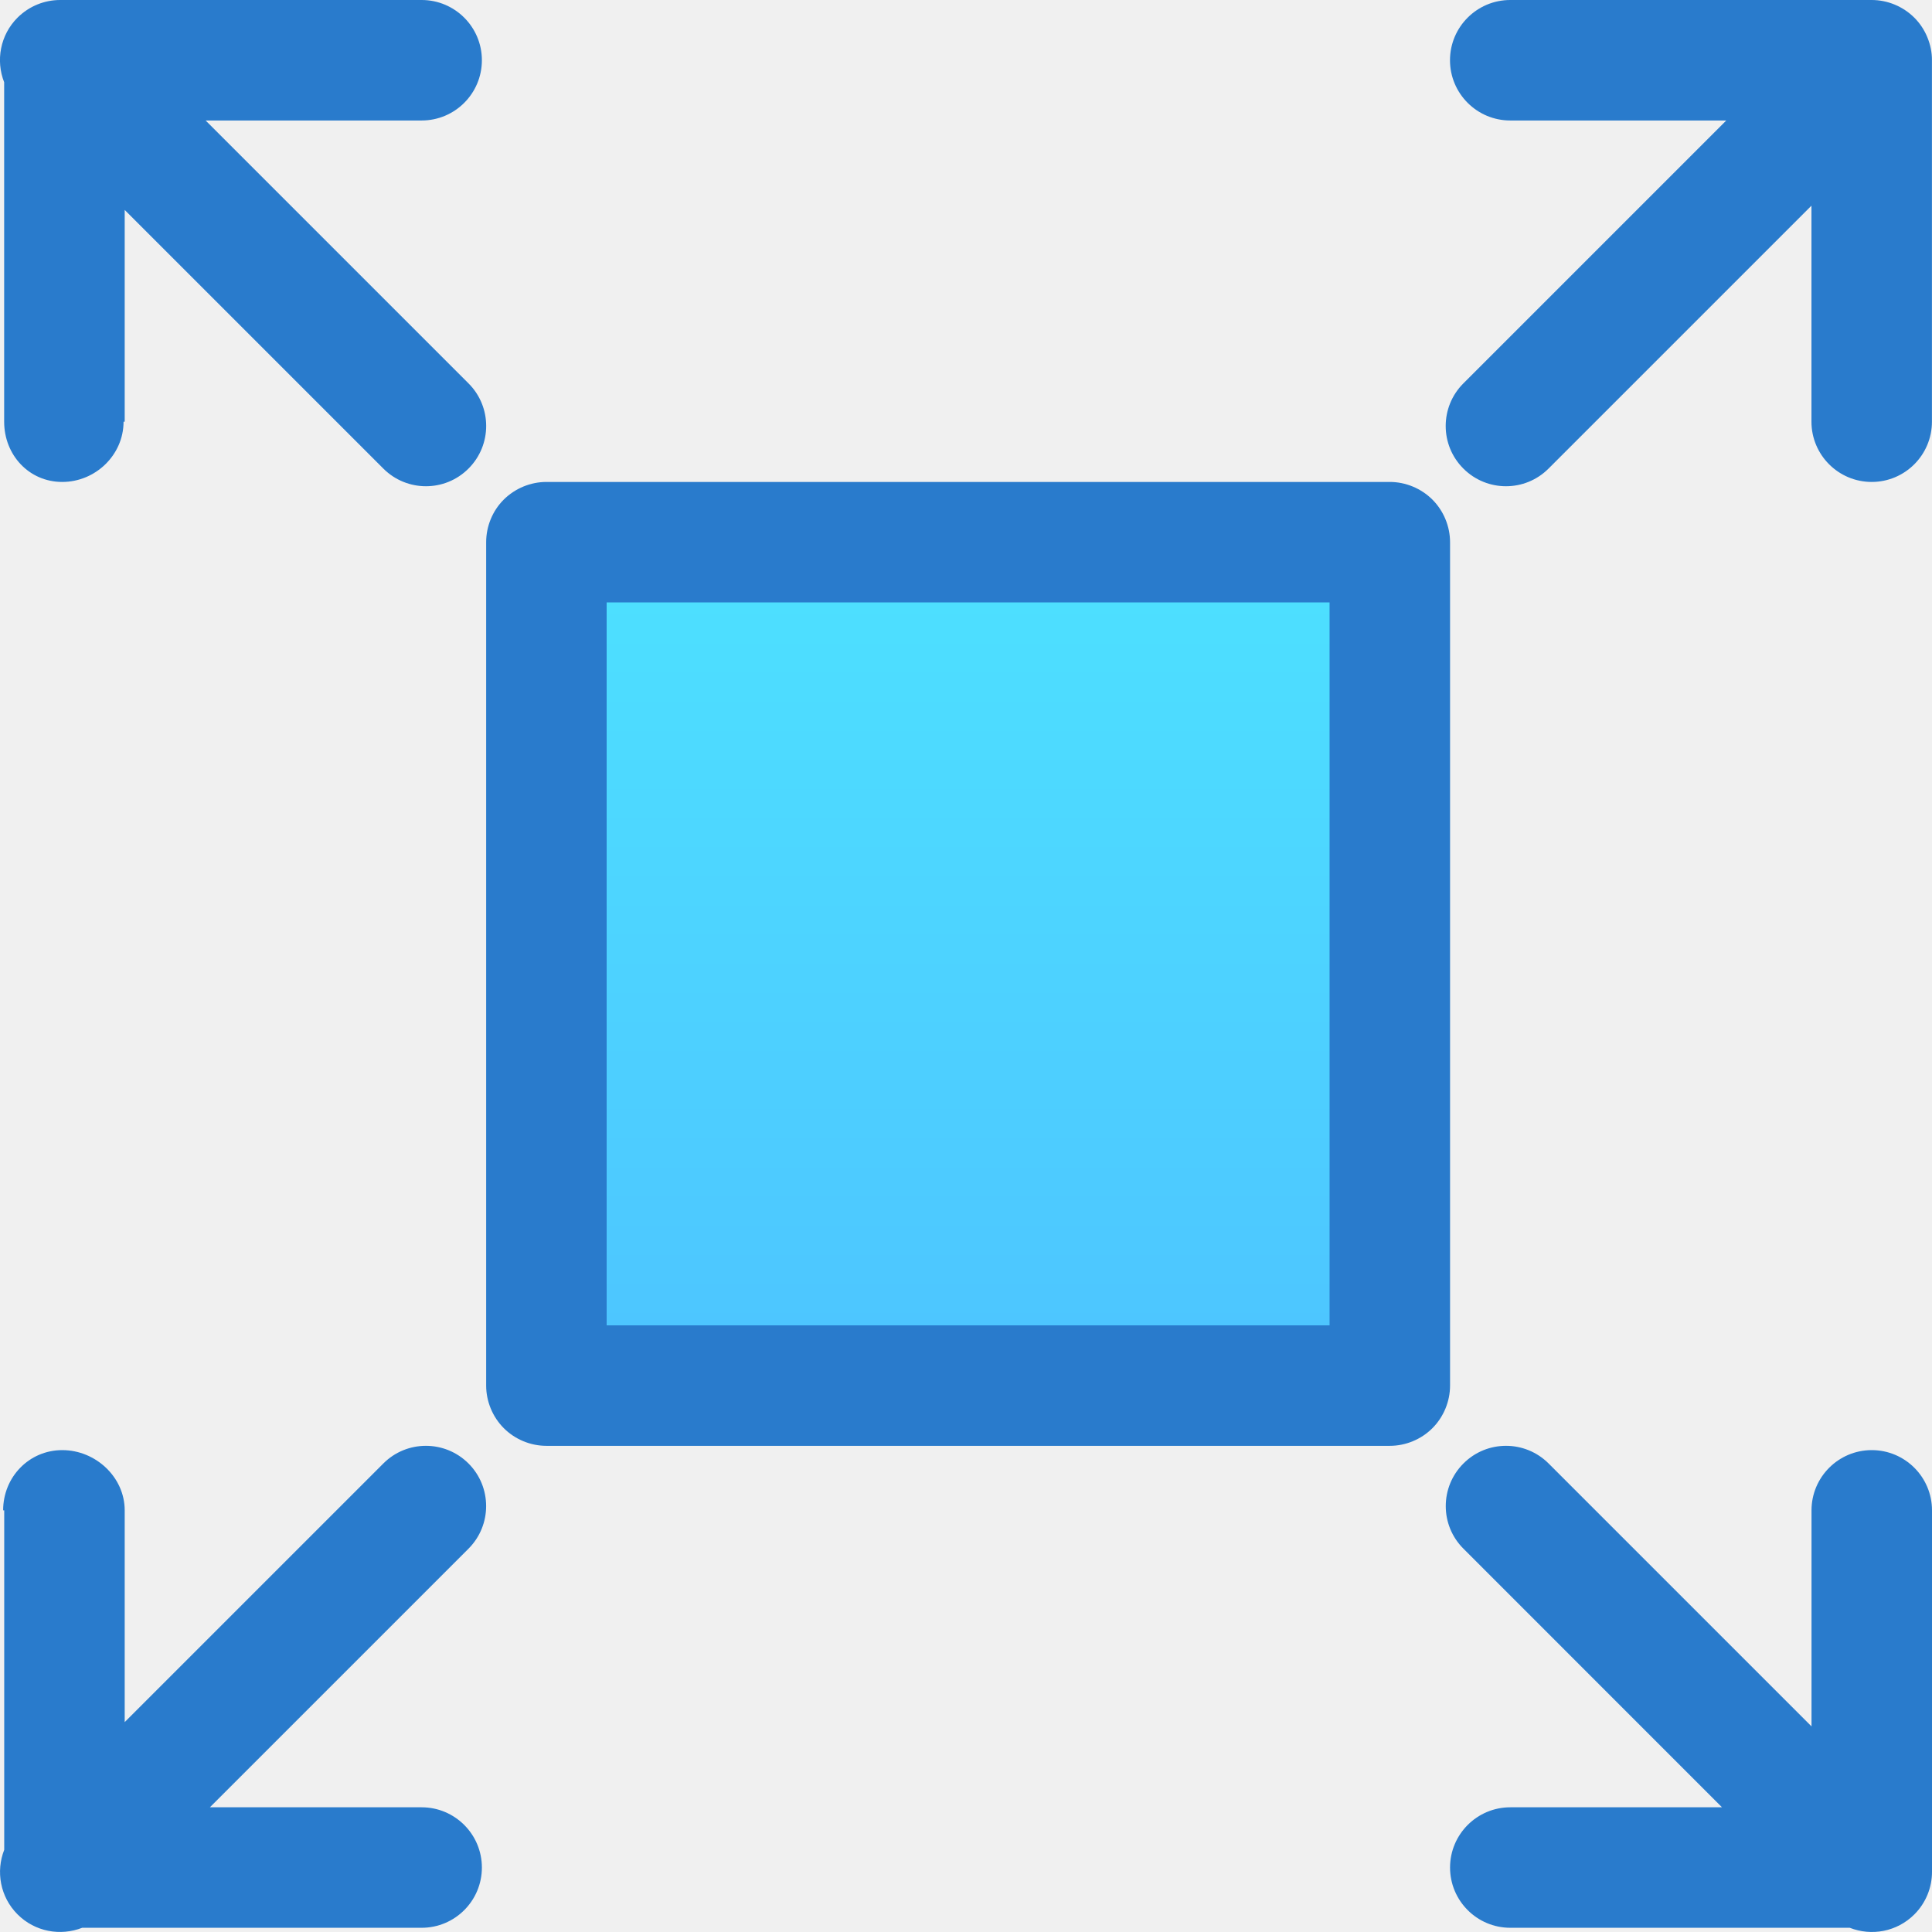
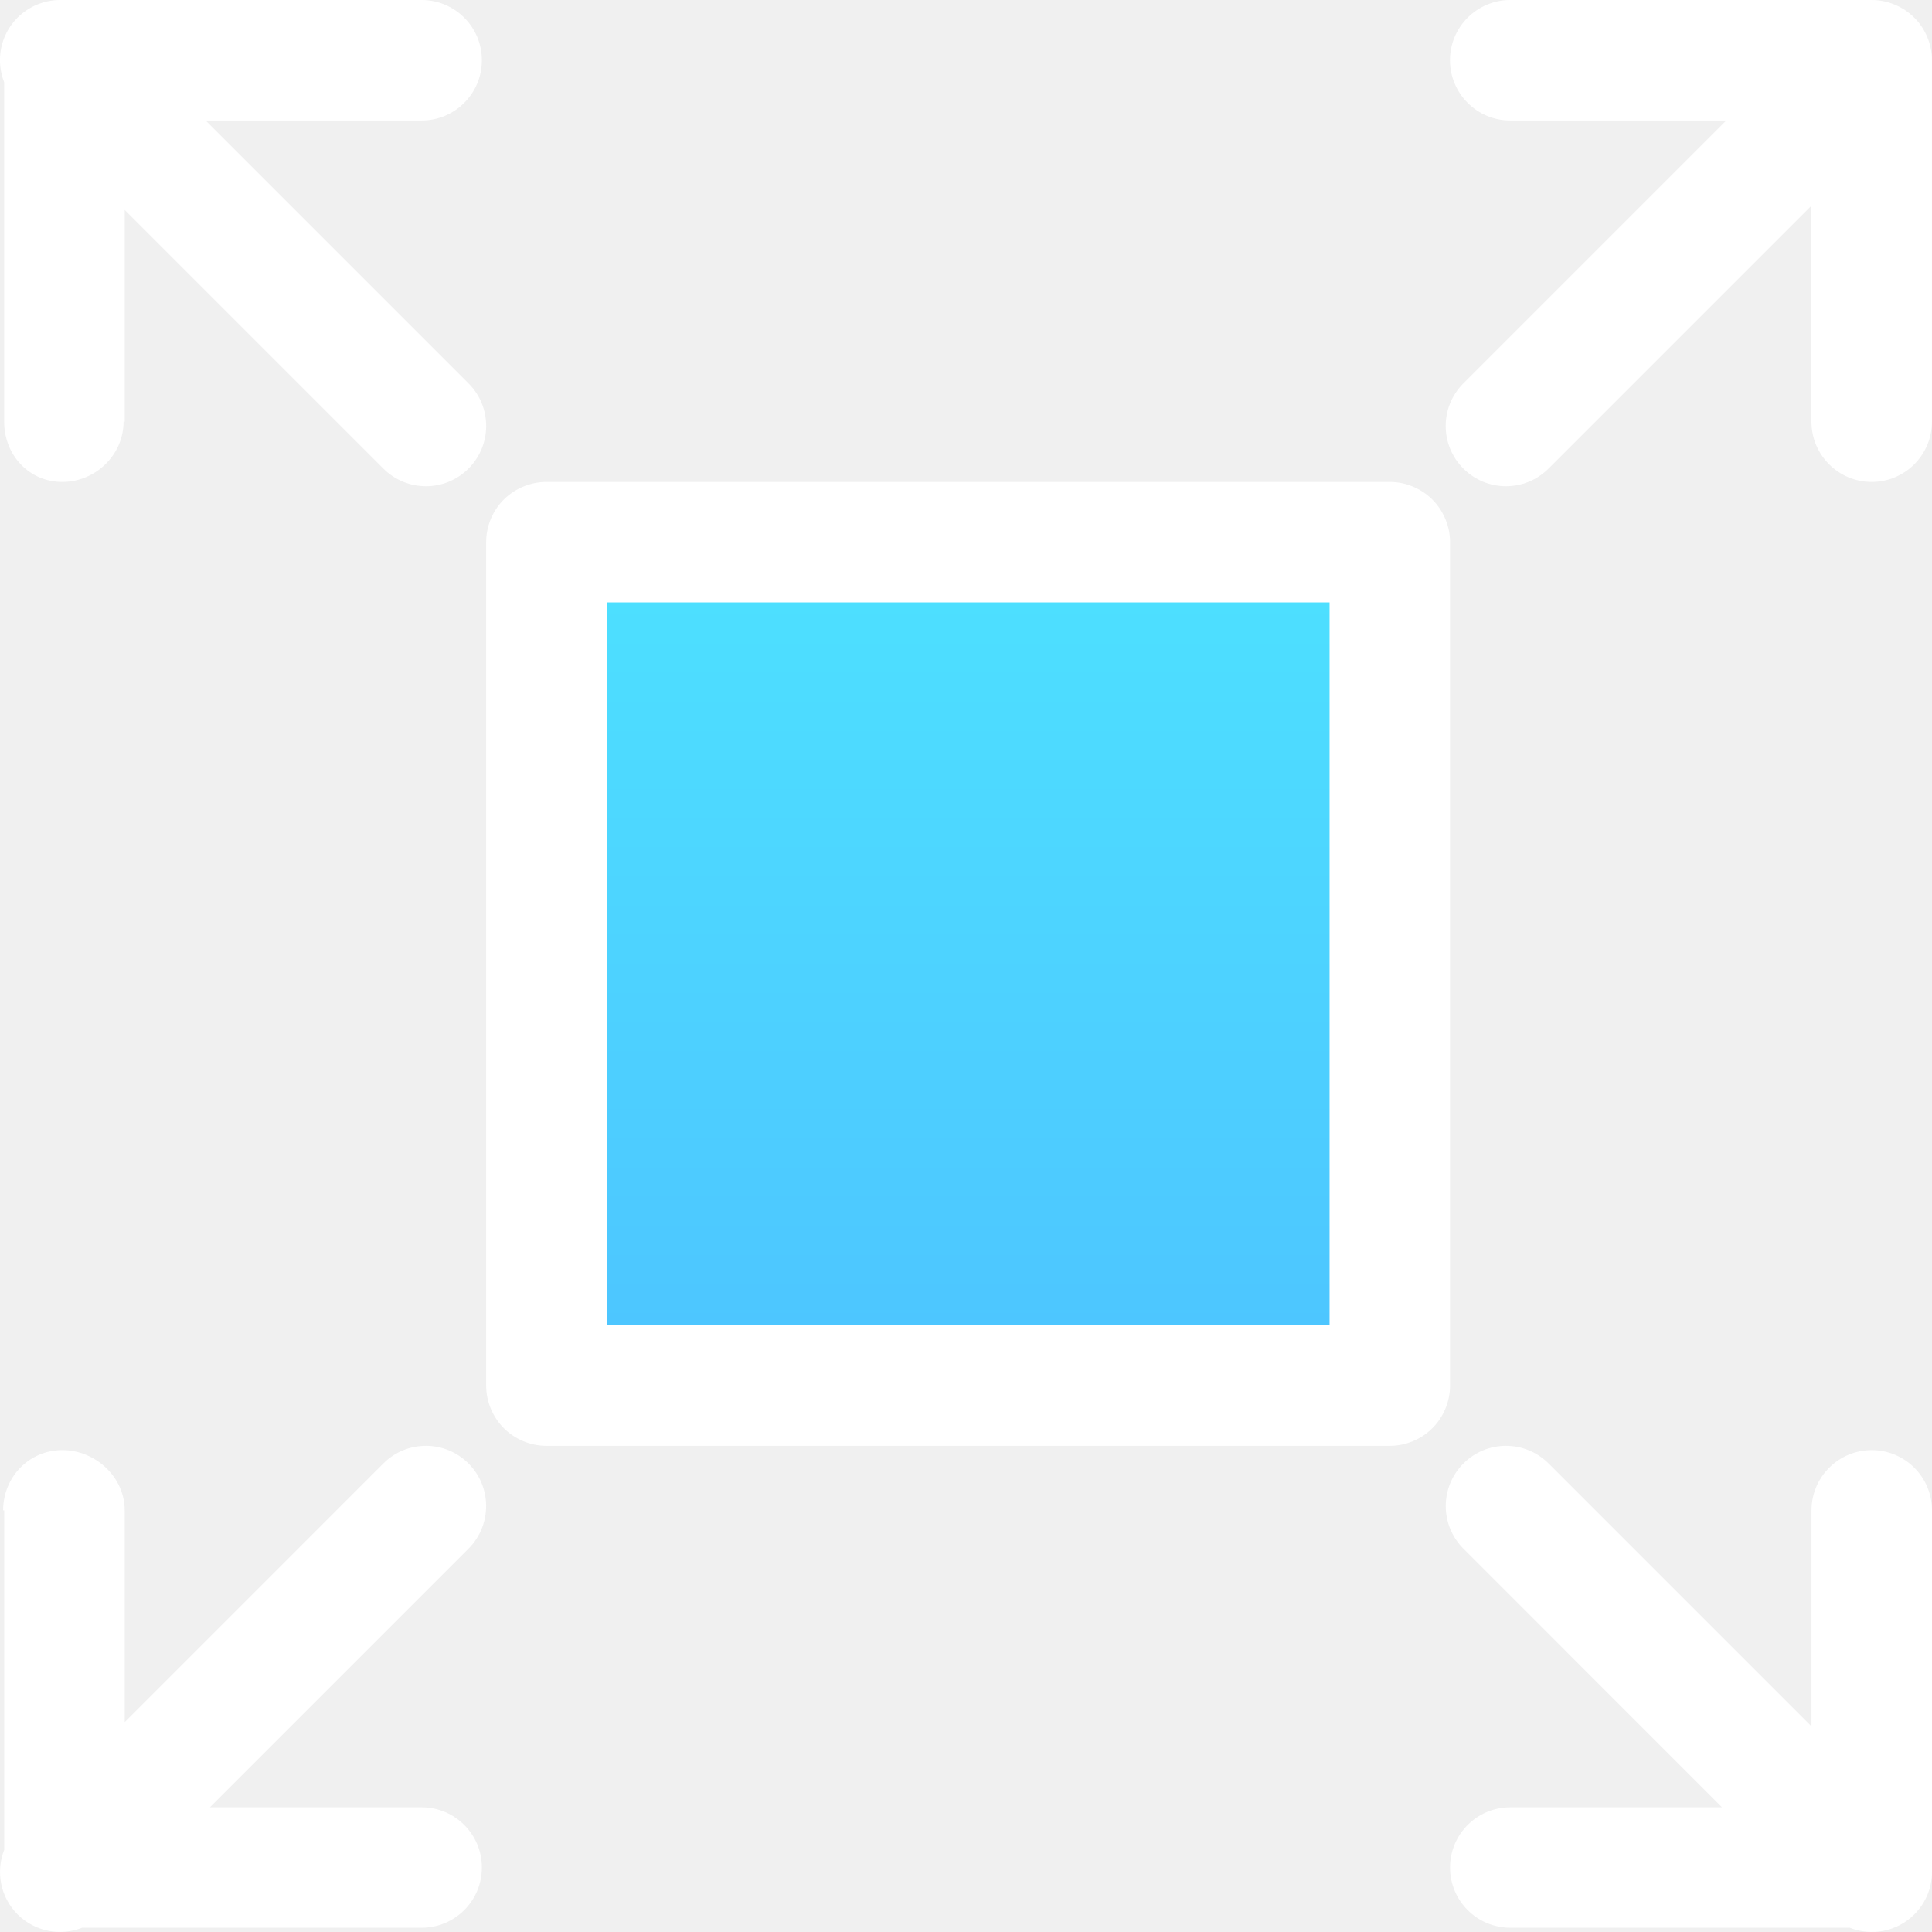
<svg xmlns="http://www.w3.org/2000/svg" version="1.1" x="0px" y="0px" viewBox="0 0 32.07 32.069" style="enable-background:new 0 0 32.07 32.069;" xml:space="preserve">
  <g id="Layer_20">
    <linearGradient id="SVGID_1_" gradientUnits="userSpaceOnUse" x1="-306.786" y1="-422.153" x2="-304.786" y2="-422.153" gradientTransform="matrix(3.142762e-010 -7 -7 -3.142762e-010 -2939 -2124.5)">
      <stop offset="0" style="stop-color:#4DC4FF" />
      <stop offset="1" style="stop-color:#4DE1FF" />
    </linearGradient>
    <rect x="9.07" y="9" style="fill:url(#SVGID_1_);" width="14" height="14" />
-     <path style="fill:#297BCC;" d="M23.777,8.293C23.59,8.107,23.333,8,23.07,8h-14C8.806,8,8.549,8.107,8.362,8.293S8.07,8.737,8.07,9   v14c0,0.263,0.107,0.521,0.293,0.707S8.806,24,9.07,24h14c0.263,0,0.521-0.107,0.707-0.293S24.07,23.263,24.07,23V9   C24.07,8.737,23.963,8.479,23.777,8.293z M22.07,22h-12V10h12V22z" />
+     <path style="fill:#FFFFFF;" d="M23.777,8.293C23.59,8.107,23.333,8,23.07,8h-14C8.806,8,8.549,8.107,8.362,8.293S8.07,8.737,8.07,9   v14c0,0.263,0.107,0.521,0.293,0.707S8.806,24,9.07,24h14c0.263,0,0.521-0.107,0.707-0.293S24.07,23.263,24.07,23V9   C24.07,8.737,23.963,8.479,23.777,8.293z M22.07,22h-12V10h12V22z" />
    <g>
-       <path style="fill:#297BCC;" d="M31.993,0.619c-0.05-0.121-0.123-0.233-0.217-0.326c-0.093-0.093-0.205-0.167-0.326-0.217    C31.329,0.026,31.199,0,31.069,0h-6c-0.552,0-1,0.448-1,1c0,0.552,0.448,1,1,1l3.586,0l-4.364,4.364    c-0.391,0.391-0.391,1.024,0,1.414c0.391,0.391,1.024,0.391,1.414,0l4.364-4.364V7c0,0.552,0.448,1,1,1s1-0.448,1-1V1    C32.07,0.87,32.043,0.741,31.993,0.619z" />
-       <path style="fill:#297BCC;" d="M31.07,24.071c-0.552,0-1,0.448-1,1v3.586l-4.364-4.364c-0.391-0.391-1.024-0.391-1.414,0    c-0.391,0.391-0.391,1.024,0,1.414L28.584,30H25.07c-0.552,0-1,0.448-1,1c0,0.552,0.448,1,1,1h5.635    c0.359,0.141,0.782,0.068,1.072-0.222c0.195-0.195,0.293-0.451,0.293-0.706c0,0,0,0,0-0.001v-6    C32.07,24.519,31.622,24.071,31.07,24.071z" />
-       <path style="fill:#297BCC;" d="M3.413,2h3.586c0.552,0,1-0.448,1-1c0-0.552-0.448-1-1-1l-6,0C0.743,0,0.487,0.098,0.291,0.293    c-0.29,0.29-0.363,0.714-0.222,1.072V7c0,0.552,0.412,1,0.964,1c0.552,0,1.018-0.448,1.018-1H2.07V3.485l4.293,4.293    c0.391,0.391,1.024,0.391,1.414,0c0.391-0.391,0.391-1.024,0-1.414L3.413,2z" />
-       <path style="fill:#297BCC;" d="M7.777,24.293c-0.391-0.391-1.024-0.391-1.414,0L2.07,28.586v-3.515c0-0.552-0.483-1-1.036-1    c-0.552,0-0.982,0.448-0.982,1H0.07v5.635c-0.141,0.359-0.068,0.782,0.222,1.072c0.29,0.29,0.713,0.362,1.072,0.222h5.635    c0.552,0,1-0.448,1-1c0-0.552-0.448-1-1-1H3.484l4.293-4.293C8.167,25.317,8.167,24.683,7.777,24.293z" />
+       <path style="fill:#FFFFFF;" d="M31.993,0.619c-0.05-0.121-0.123-0.233-0.217-0.326c-0.093-0.093-0.205-0.167-0.326-0.217    C31.329,0.026,31.199,0,31.069,0h-6c-0.552,0-1,0.448-1,1c0,0.552,0.448,1,1,1l3.586,0l-4.364,4.364    c-0.391,0.391-0.391,1.024,0,1.414c0.391,0.391,1.024,0.391,1.414,0l4.364-4.364V7c0,0.552,0.448,1,1,1s1-0.448,1-1V1    C32.07,0.87,32.043,0.741,31.993,0.619z" />
+       <path style="fill:#FFFFFF;" d="M31.07,24.071c-0.552,0-1,0.448-1,1v3.586l-4.364-4.364c-0.391-0.391-1.024-0.391-1.414,0    c-0.391,0.391-0.391,1.024,0,1.414L28.584,30H25.07c-0.552,0-1,0.448-1,1c0,0.552,0.448,1,1,1h5.635    c0.359,0.141,0.782,0.068,1.072-0.222c0.195-0.195,0.293-0.451,0.293-0.706c0,0,0,0,0-0.001v-6    C32.07,24.519,31.622,24.071,31.07,24.071z" />
+       <path style="fill:#FFFFFF;" d="M3.413,2h3.586c0.552,0,1-0.448,1-1c0-0.552-0.448-1-1-1l-6,0C0.743,0,0.487,0.098,0.291,0.293    c-0.29,0.29-0.363,0.714-0.222,1.072V7c0,0.552,0.412,1,0.964,1c0.552,0,1.018-0.448,1.018-1H2.07V3.485l4.293,4.293    c0.391,0.391,1.024,0.391,1.414,0c0.391-0.391,0.391-1.024,0-1.414L3.413,2z" />
+       <path style="fill:#FFFFFF;" d="M7.777,24.293c-0.391-0.391-1.024-0.391-1.414,0L2.07,28.586v-3.515c0-0.552-0.483-1-1.036-1    c-0.552,0-0.982,0.448-0.982,1H0.07v5.635c-0.141,0.359-0.068,0.782,0.222,1.072c0.29,0.29,0.713,0.362,1.072,0.222h5.635    c0.552,0,1-0.448,1-1c0-0.552-0.448-1-1-1H3.484l4.293-4.293C8.167,25.317,8.167,24.683,7.777,24.293z" />
    </g>
    <rect x="0.07" y="0" style="fill:none;" width="32" height="32" />
  </g>
  <g id="Layer_1">
</g>
</svg>
